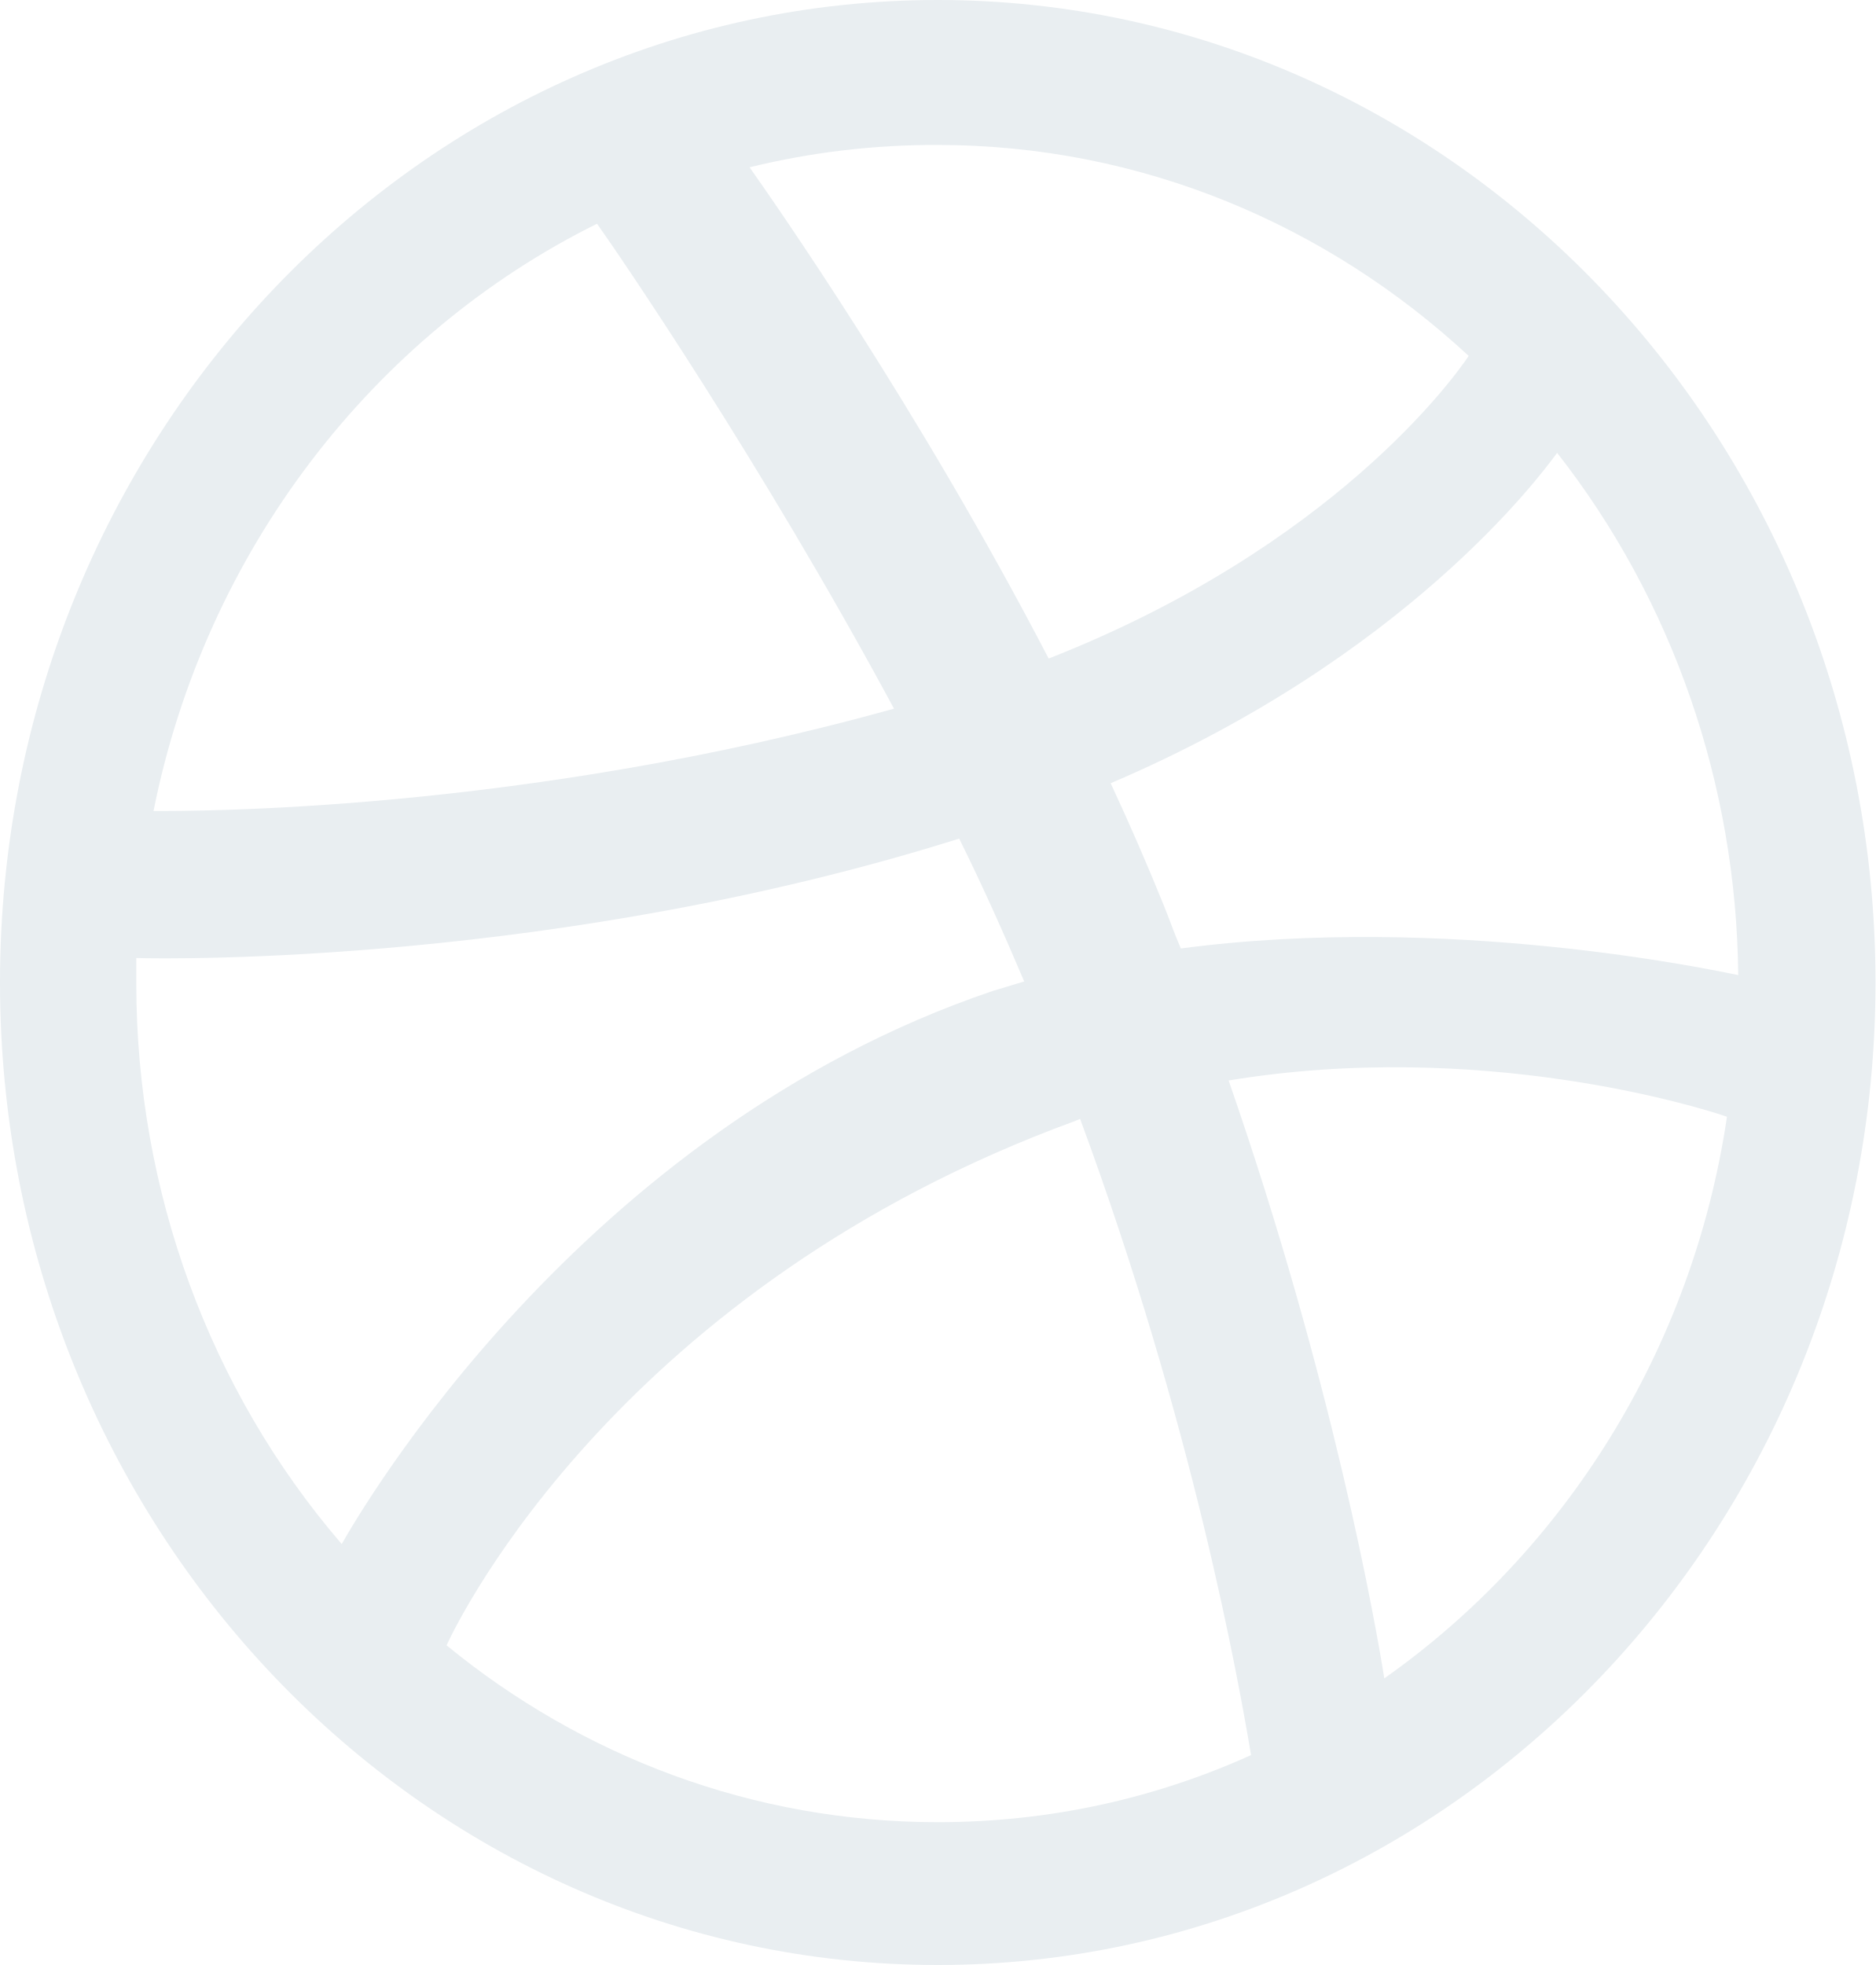
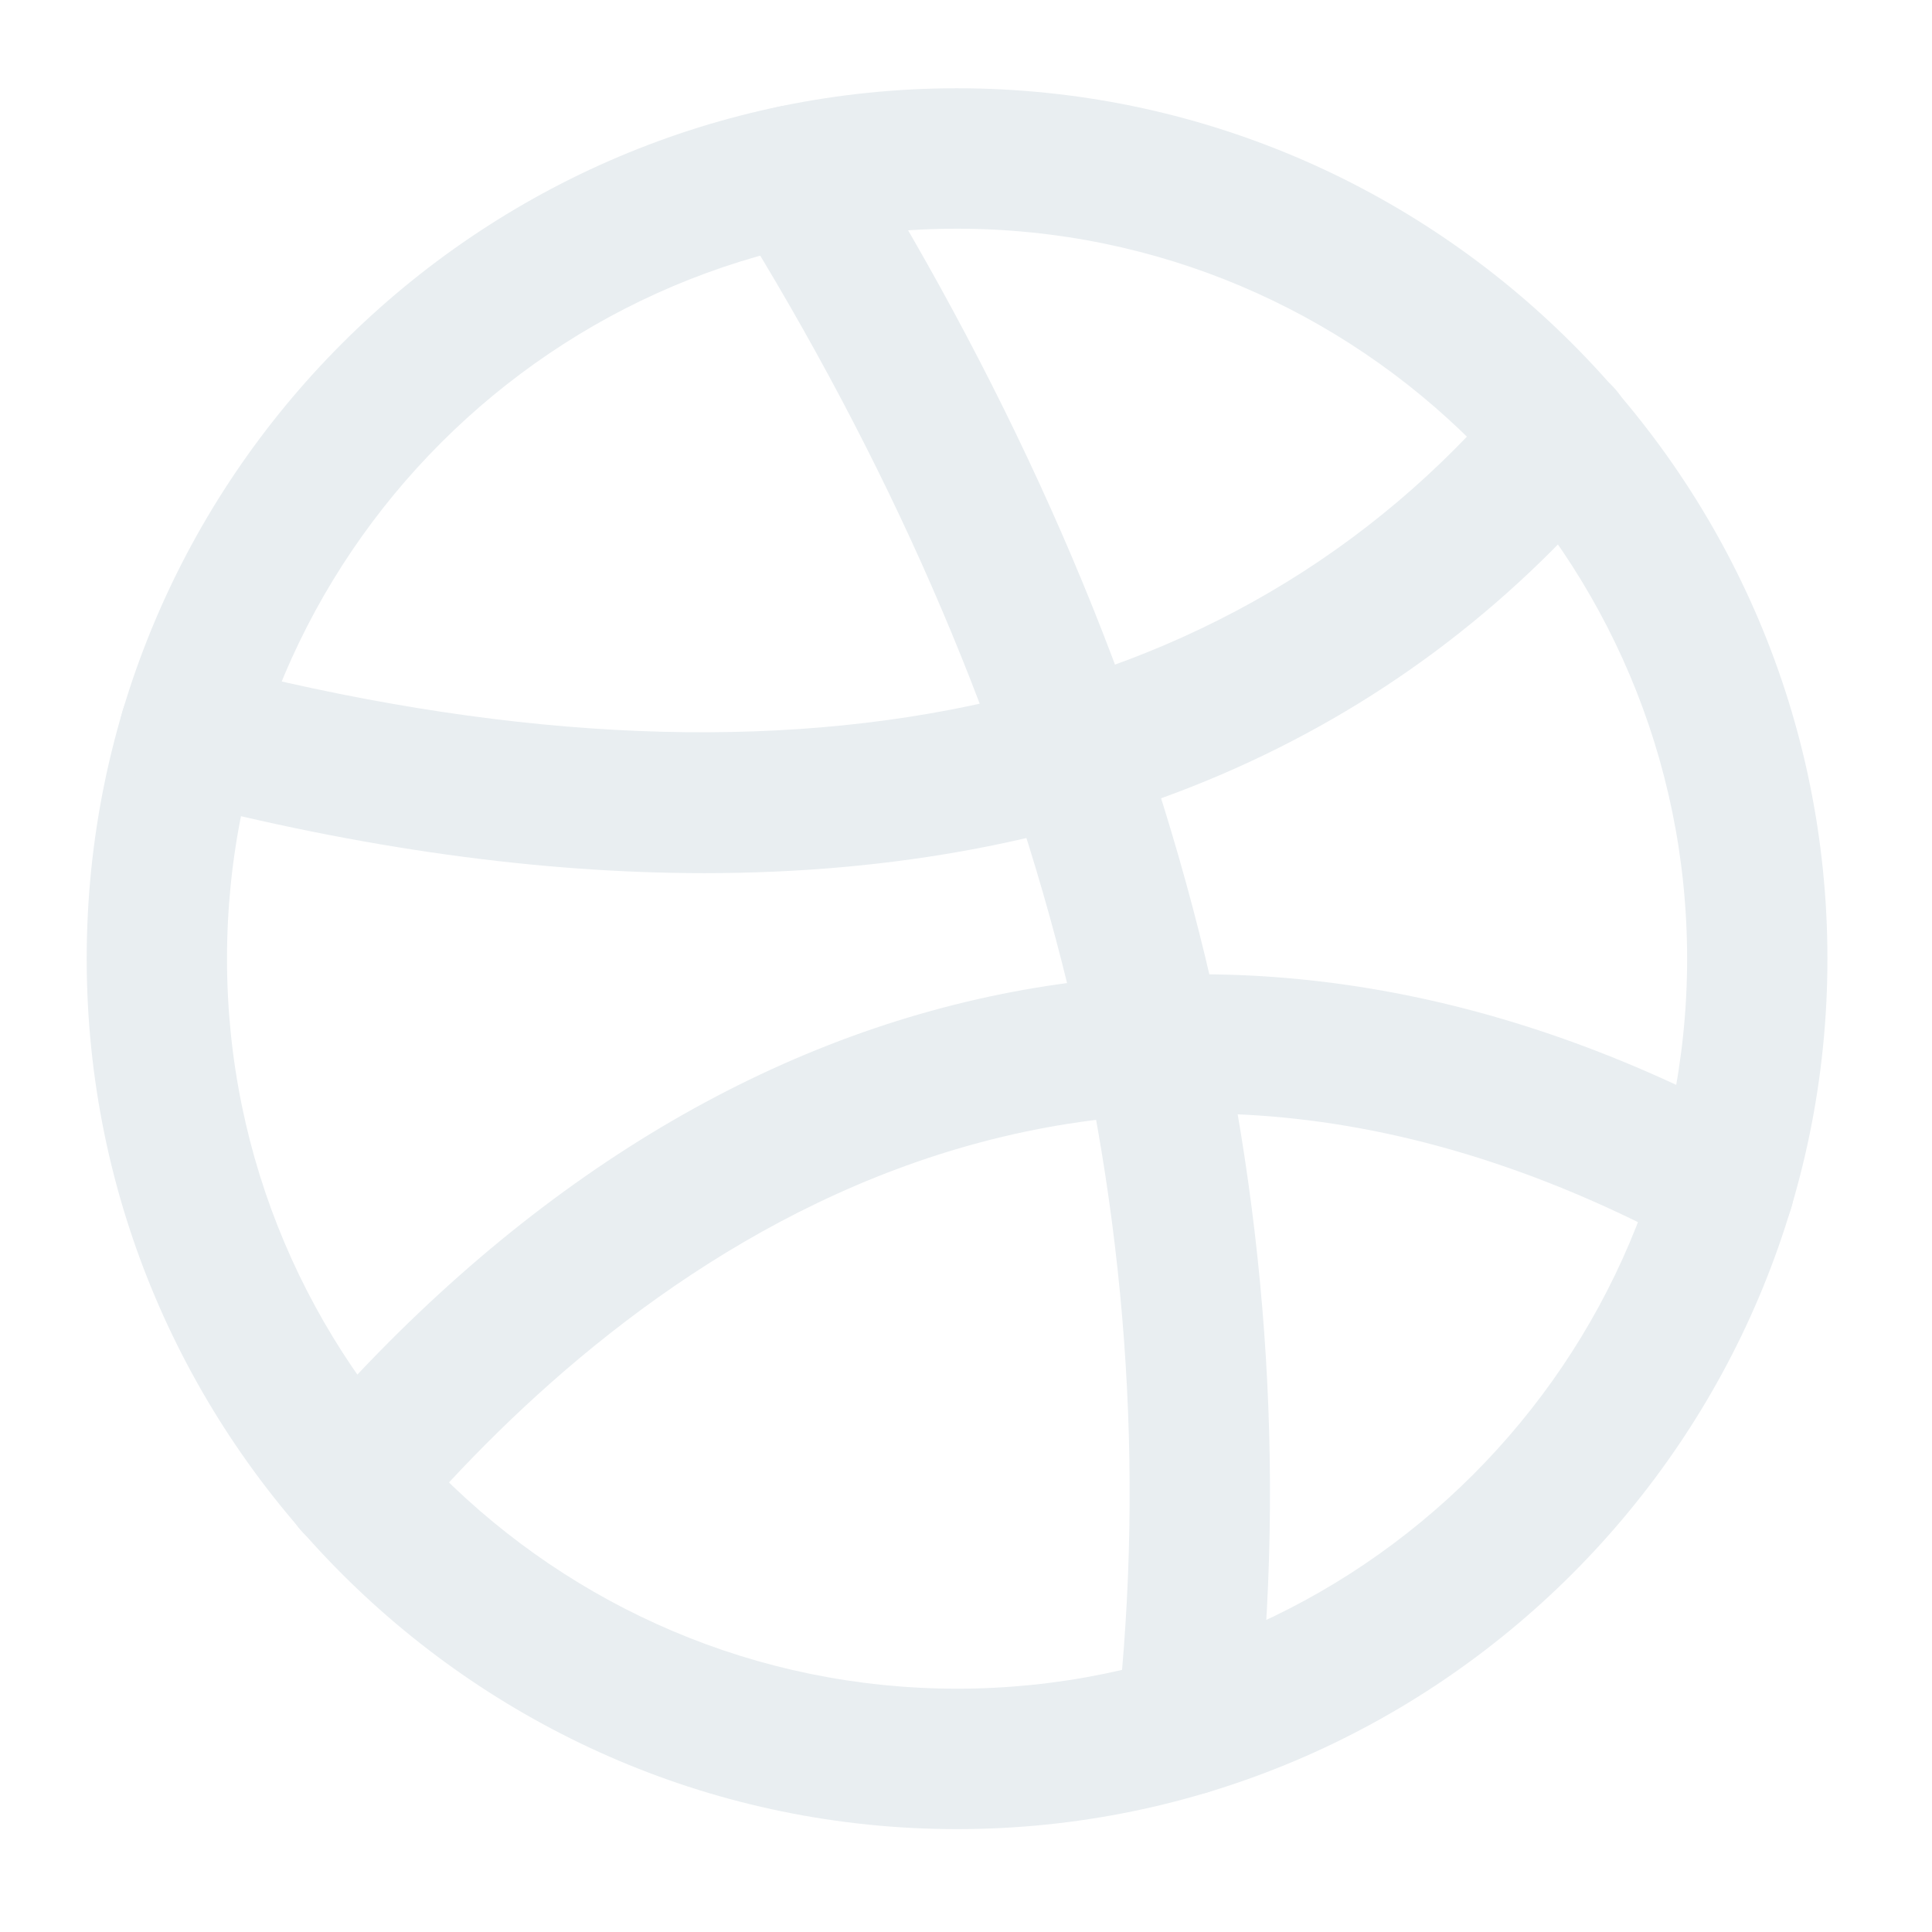
- <svg xmlns="http://www.w3.org/2000/svg" width="21" height="22" viewBox="0 0 21 22" fill="none">
-   <path fill-rule="evenodd" clip-rule="evenodd" d="M10.5 0C4.703 0 0 4.927 0 11C0 17.073 4.703 22 10.5 22C16.285 22 21 17.073 21 11C21 4.927 16.285 0 10.5 0ZM17.435 5.07C18.728 6.719 19.443 8.782 19.463 10.917C19.167 10.857 16.206 10.225 13.222 10.619C13.153 10.463 13.096 10.296 13.028 10.129C12.842 9.67 12.645 9.217 12.436 8.769C15.739 7.361 17.242 5.333 17.435 5.07ZM10.5 1.623C12.778 1.623 14.862 2.517 16.445 3.985C16.285 4.223 14.93 6.121 11.742 7.373C10.272 4.546 8.644 2.23 8.393 1.873C9.084 1.704 9.791 1.62 10.5 1.623V1.623ZM6.685 2.505C6.924 2.84 8.518 5.166 10.01 7.934C5.819 9.103 2.118 9.08 1.719 9.08C2.3 6.168 4.18 3.746 6.685 2.505ZM1.526 11.012V10.726C1.914 10.738 6.263 10.797 10.74 9.389C11.001 9.915 11.24 10.451 11.468 10.988C11.354 11.024 11.229 11.06 11.115 11.095C6.492 12.658 4.031 16.929 3.826 17.287C2.345 15.566 1.526 13.33 1.526 11.012ZM10.5 20.401C8.427 20.401 6.514 19.662 5 18.421C5.159 18.075 6.981 14.4 12.037 12.551C12.06 12.539 12.072 12.539 12.094 12.527C13.359 15.951 13.87 18.826 14.008 19.65C12.925 20.139 11.742 20.401 10.5 20.401ZM15.5 18.791C15.409 18.218 14.93 15.474 13.757 12.097C16.57 11.633 19.029 12.396 19.337 12.503C18.95 15.116 17.515 17.371 15.5 18.791Z" fill="#E9EEF1" />
+ <svg xmlns="http://www.w3.org/2000/svg" width="16" height="16" viewBox="0 0 16 16" fill="none">
+   <path d="M7.926 15.148C3.952 15.148 0.718 11.914 0.718 7.94C0.718 3.966 3.952 0.731 7.926 0.731C11.9 0.731 15.134 3.966 15.134 7.94C15.134 11.914 11.9 15.148 7.926 15.148ZM7.926 1.894C4.592 1.894 1.88 4.605 1.88 7.94C1.88 11.274 4.592 13.985 7.926 13.985C11.26 13.985 13.972 11.274 13.972 7.94C13.972 4.605 11.26 1.894 7.926 1.894Z" fill="#E9EEF1" />
+   <path d="M5.834 7.231C4.471 7.231 2.997 7.028 1.425 6.619C1.113 6.538 0.927 6.221 1.009 5.91C1.09 5.598 1.406 5.412 1.718 5.494C6.48 6.731 10.207 5.947 12.495 3.231C12.702 2.987 13.07 2.954 13.314 3.161C13.56 3.368 13.591 3.736 13.384 3.98C11.568 6.135 9.001 7.231 5.834 7.231Z" fill="#E9EEF1" />
+   <path d="M2.927 12.871C2.792 12.871 2.66 12.825 2.551 12.732C2.306 12.523 2.279 12.155 2.486 11.911C5.885 7.937 10.284 6.993 14.556 9.325C14.837 9.479 14.942 9.832 14.788 10.114C14.635 10.395 14.281 10.5 14 10.346C8.871 7.549 5.139 10.6 3.369 12.669C3.255 12.802 3.092 12.871 2.927 12.871Z" fill="#E9EEF1" />
+   <path d="M9.83 14.869C9.809 14.869 9.789 14.869 9.768 14.867C9.449 14.832 9.219 14.546 9.254 14.225C9.707 10.067 8.638 5.875 6.077 1.759C5.908 1.487 5.991 1.129 6.263 0.959C6.536 0.79 6.894 0.873 7.063 1.145C9.765 5.487 10.891 9.93 10.409 14.353C10.374 14.65 10.123 14.869 9.83 14.869Z" fill="#E9EEF1" />
</svg>
